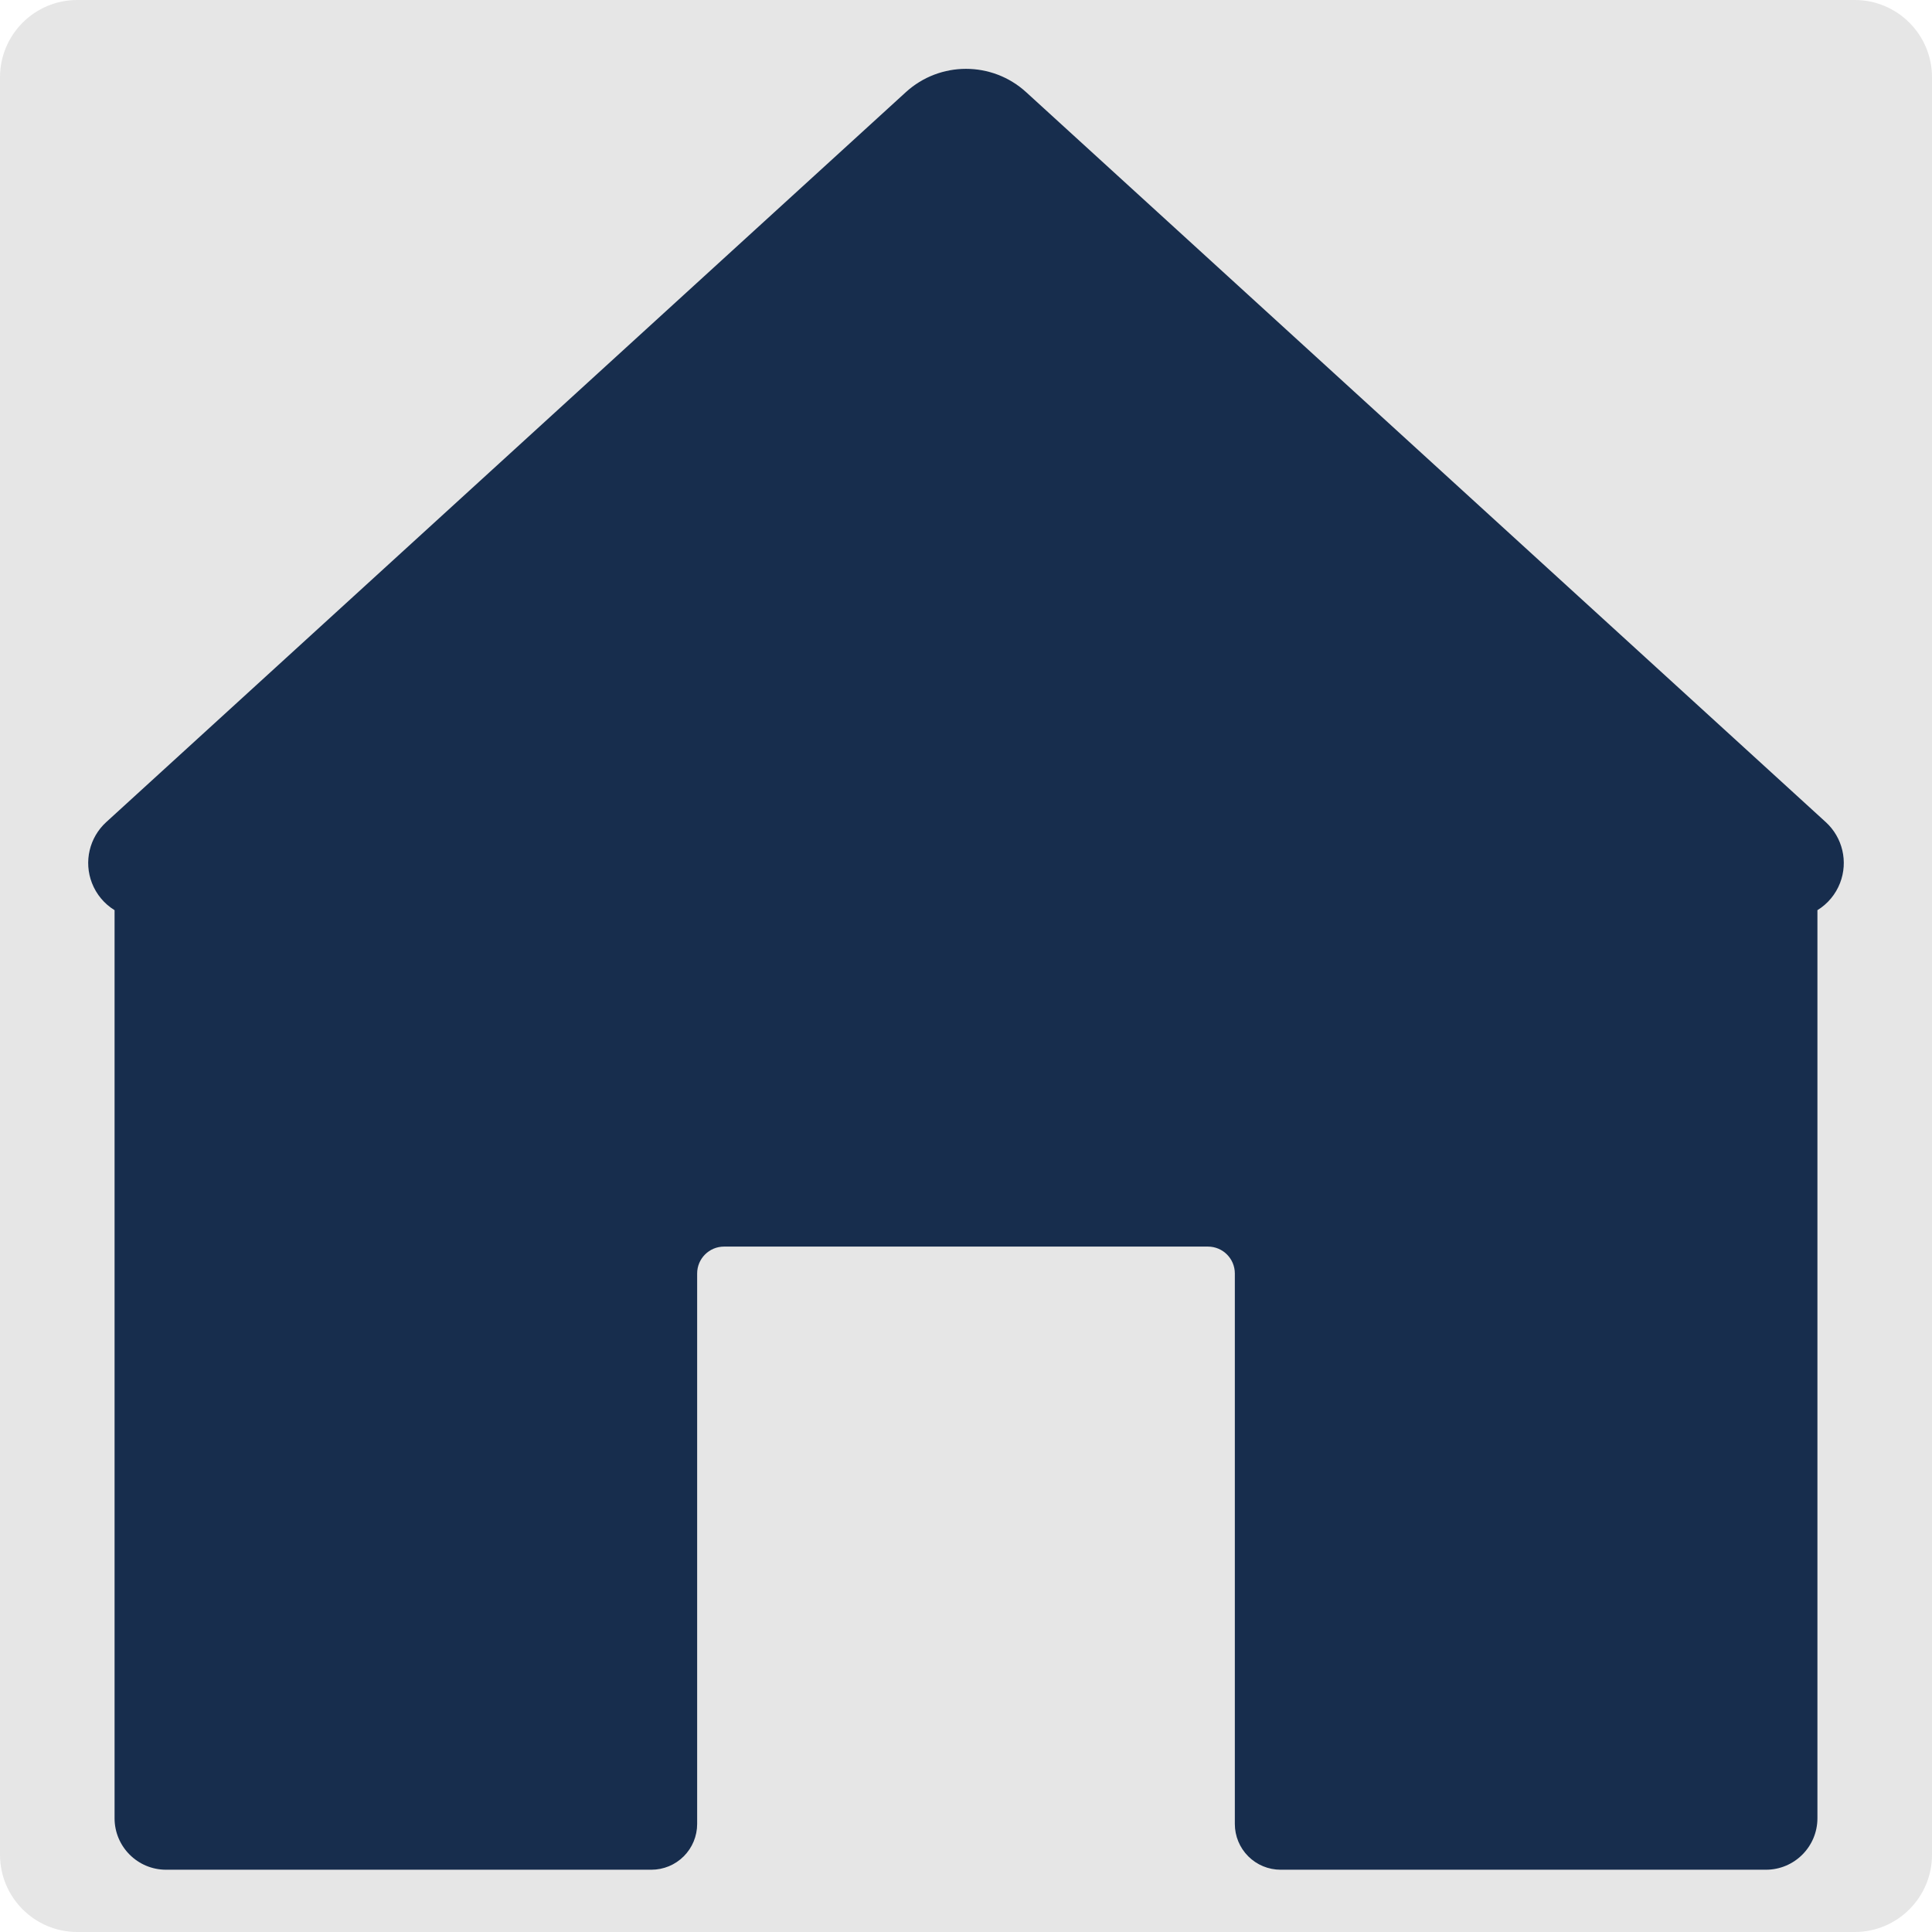
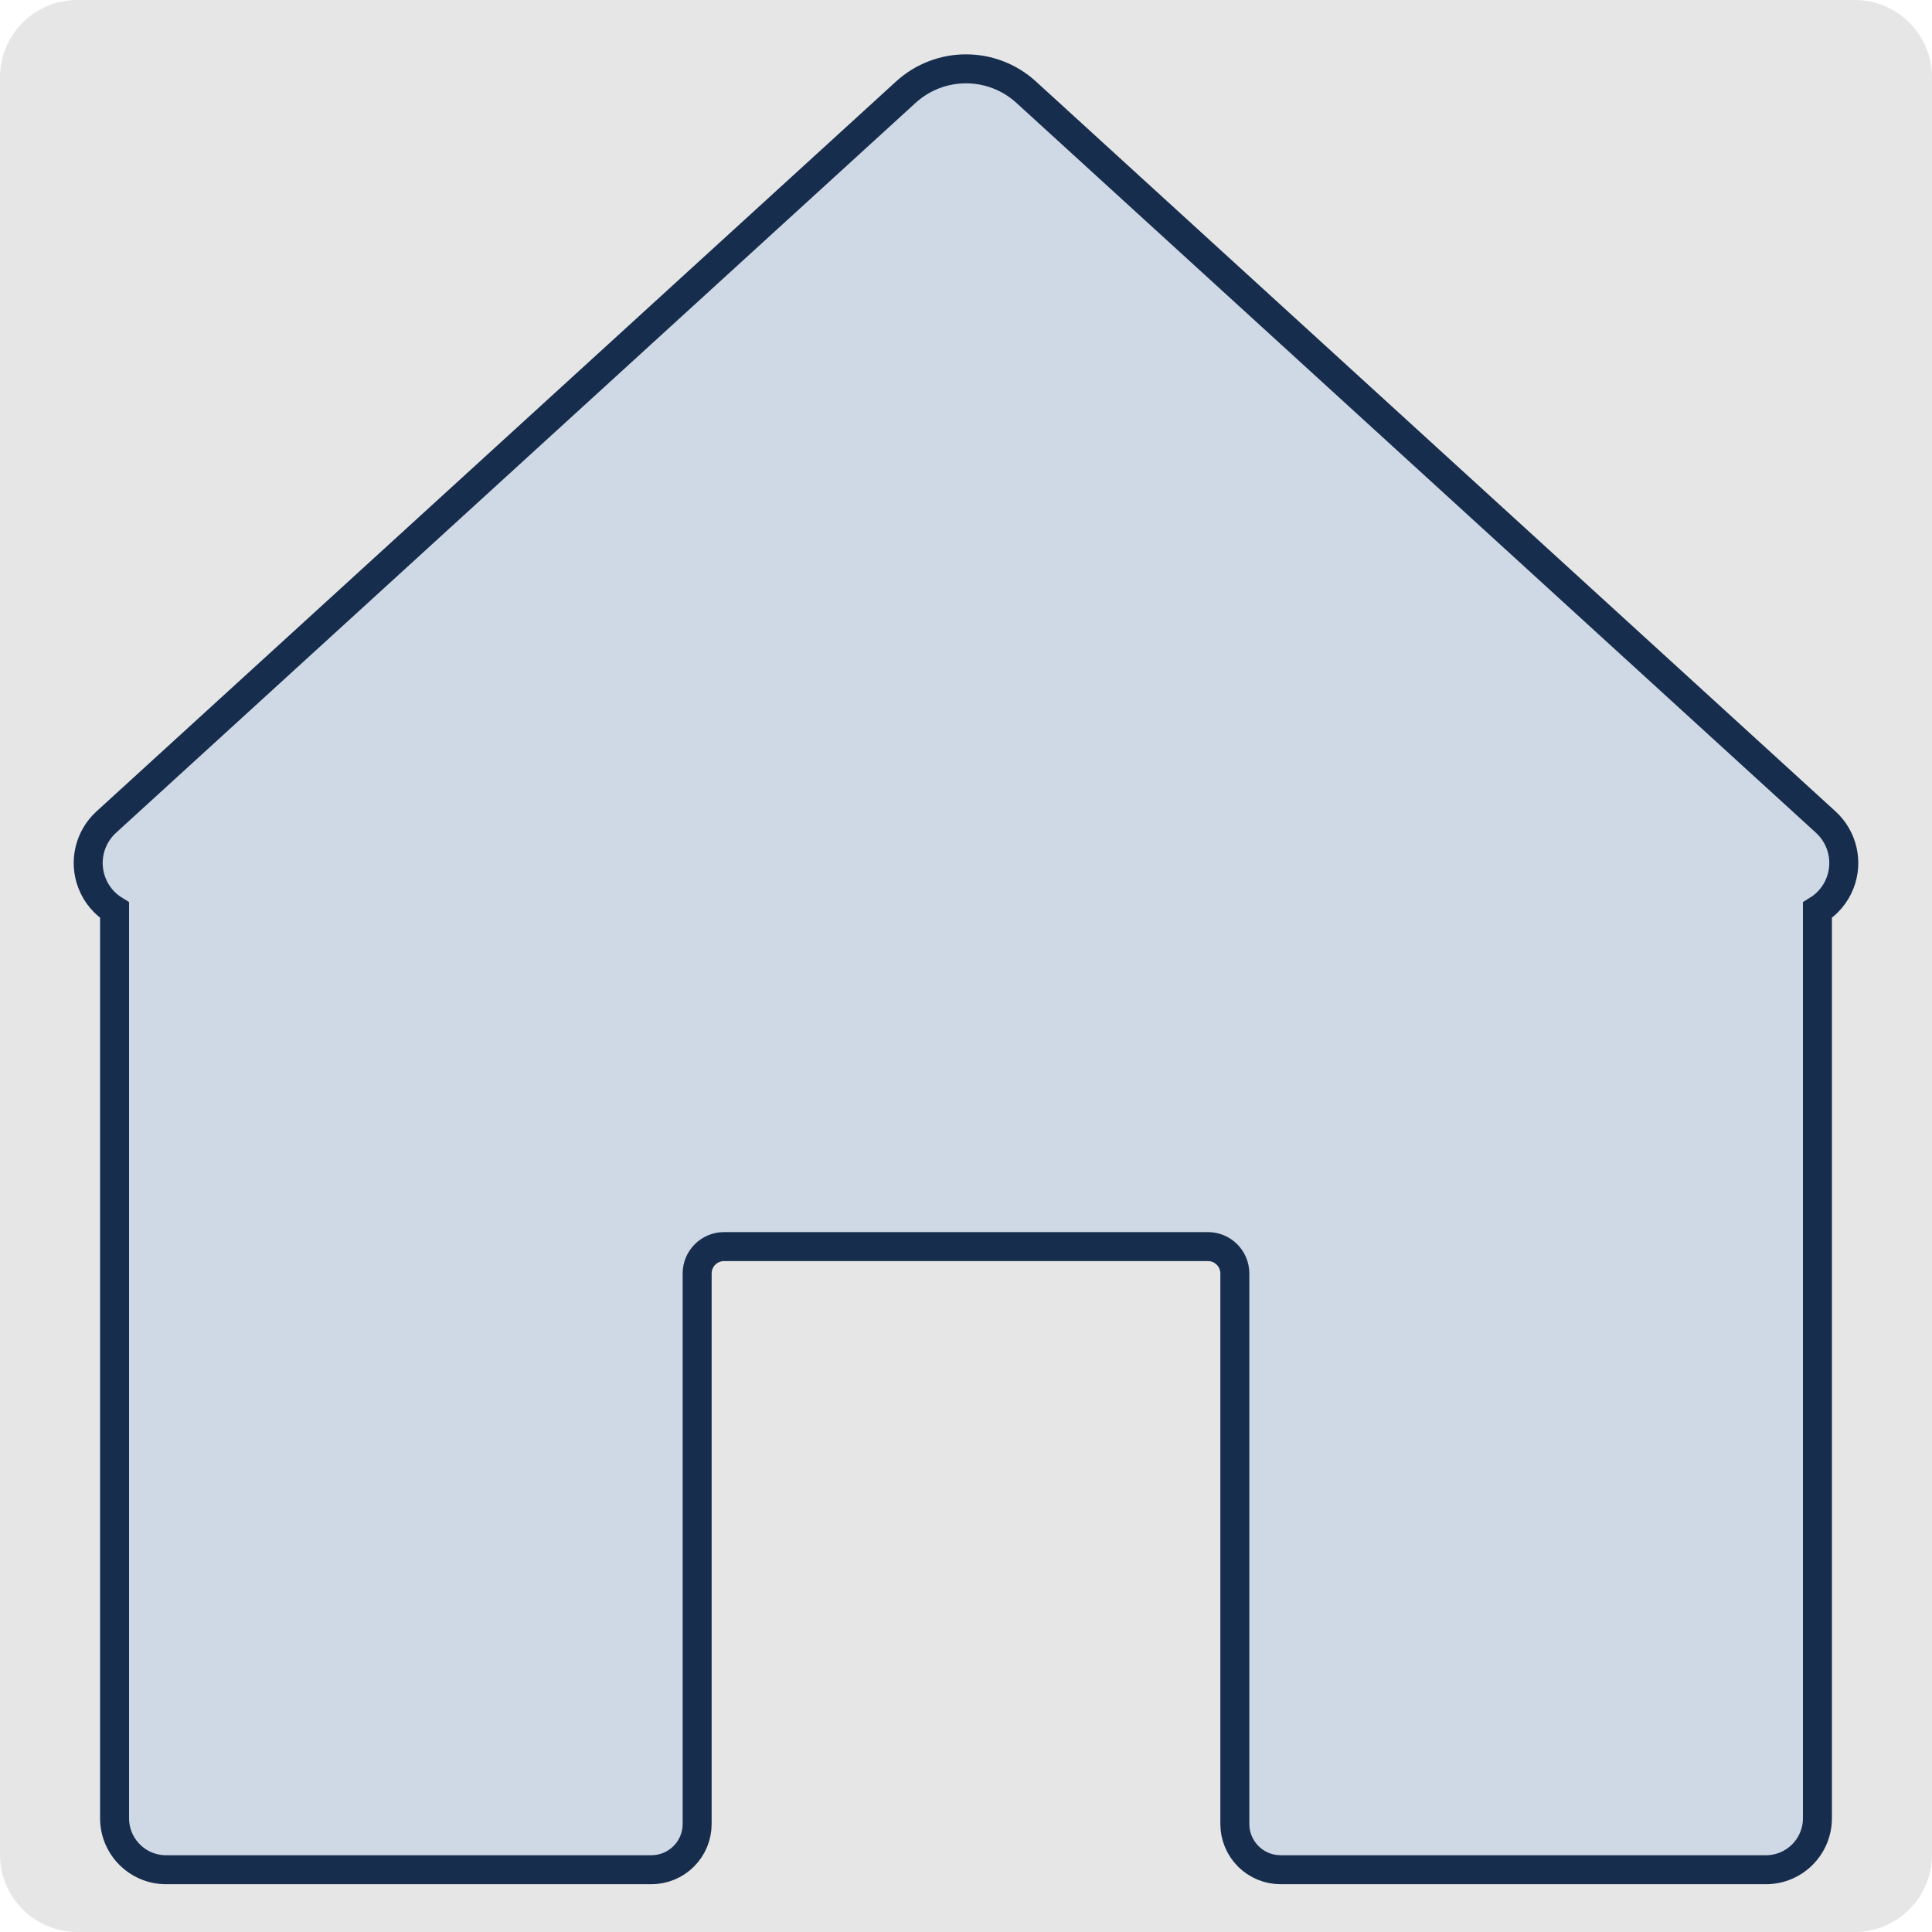
- <svg xmlns="http://www.w3.org/2000/svg" viewBox="0 0 2000 2000" xml:space="preserve" style="fill-rule:evenodd;clip-rule:evenodd;stroke-linejoin:round;stroke-miterlimit:2">
-   <path style="fill:none" d="M0 0h2000v2000H0z" />
-   <path d="M1399 457.84c0-25.3-15.18-45.84-33.88-45.84H585.88c-18.699 0-33.88 20.54-33.88 45.84v1054.32c0 25.3 15.181 45.84 33.88 45.84h779.24c18.7 0 33.88-20.54 33.88-45.84V457.84Z" style="fill:#e6e6e6" transform="matrix(2.36128 0 0 1.7452 -1303.42 -719.023)" />
-   <path d="M2391.05 942.208a57.258 57.258 0 0 1-23.42-28.109c-8.56-22.059-2.68-47.108 14.8-63.06l827.74-755.627c35.27-32.201 89.28-32.201 124.55 0 165.55 151.126 618.17 564.306 827.75 755.627 17.47 15.952 23.35 41.001 14.79 63.06a57.258 57.258 0 0 1-23.42 28.109v940.042c0 29.41-23.87 53.28-53.28 53.28h-502.44c-12.56 0-24.61-4.99-33.49-13.87a47.358 47.358 0 0 1-13.88-33.5V1318.3c0-15.36-12.47-27.83-27.83-27.83h-500.95c-15.36 0-27.83 12.47-27.83 27.83v569.86c0 12.57-4.99 24.61-13.88 33.5a47.35 47.35 0 0 1-33.49 13.87h-502.44c-29.4 0-53.28-23.87-53.28-53.28V942.208Z" style="fill:#172d4d" transform="translate(-2272.45)" />
+ <svg xmlns="http://www.w3.org/2000/svg" id="Ebene_1" data-name="Ebene 1" viewBox="0 0 2000 2000">
+   <defs>
+     <style>
+       .cls-1 {
+         fill: #cfd8e5;
+         stroke: #172d4d;
+         stroke-miterlimit: 10;
+         stroke-width: 30px;
+       }
+ 
+       .cls-1, .cls-2 {
+         fill-rule: evenodd;
+       }
+ 
+       .cls-2 {
+         fill: #e6e6e6;
+       }
+ 
+       .cls-3 {
+         fill: none;
+       }
+     </style>
+   </defs>
+   <rect id="home-icon" class="cls-3" width="2000" height="2000" />
+   <g id="home-icon1">
+     <path class="cls-2" d="m2000.01,80C2000.01,35.85,1964.17,0,1920.01,0H80.01C35.85,0,0,35.85,0,80v1840c0,44.15,35.85,80,80,80h1840c44.16,0,80-35.85,80-80V80Z" />
+     <path class="cls-1" d="m118.6,942.21c-10.44-6.42-18.79-16.16-23.42-28.11-8.56-22.06-2.68-47.11,14.8-63.06C319.56,659.72,772.17,246.54,937.72,95.41c35.27-32.2,89.28-32.2,124.55,0,165.55,151.13,618.17,564.31,827.75,755.63,17.47,15.95,23.35,41,14.79,63.06-4.63,11.95-12.98,21.69-23.42,28.11v940.04c0,29.41-23.87,53.28-53.28,53.28h-502.44c-12.56,0-24.61-4.99-33.49-13.87-8.89-8.89-13.88-20.93-13.88-33.5v-569.86c0-15.36-12.47-27.83-27.83-27.83h-500.95c-15.36,0-27.83,12.47-27.83,27.83v569.86c0,12.57-4.99,24.61-13.88,33.5-8.88,8.88-20.92,13.87-33.49,13.87H171.88c-29.4,0-53.28-23.87-53.28-53.28v-940.04Z" />
+   </g>
</svg>
